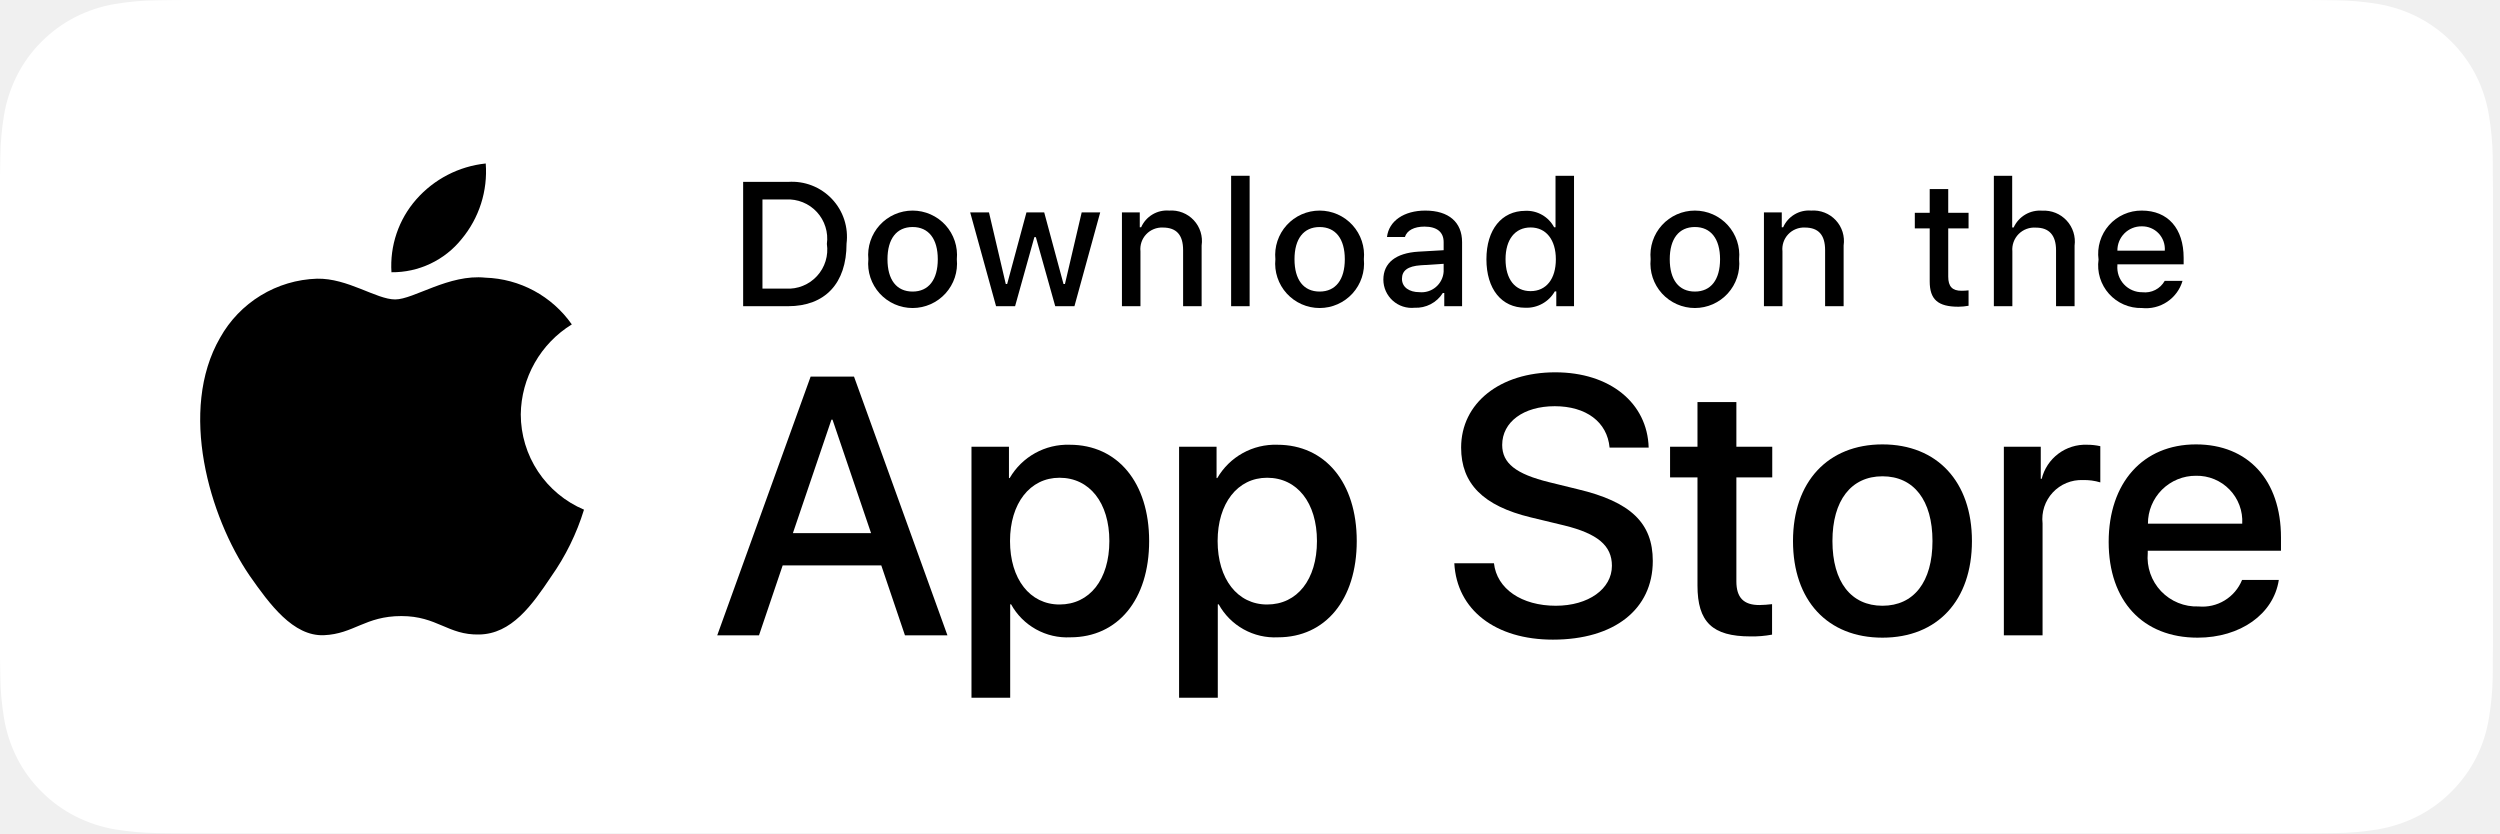
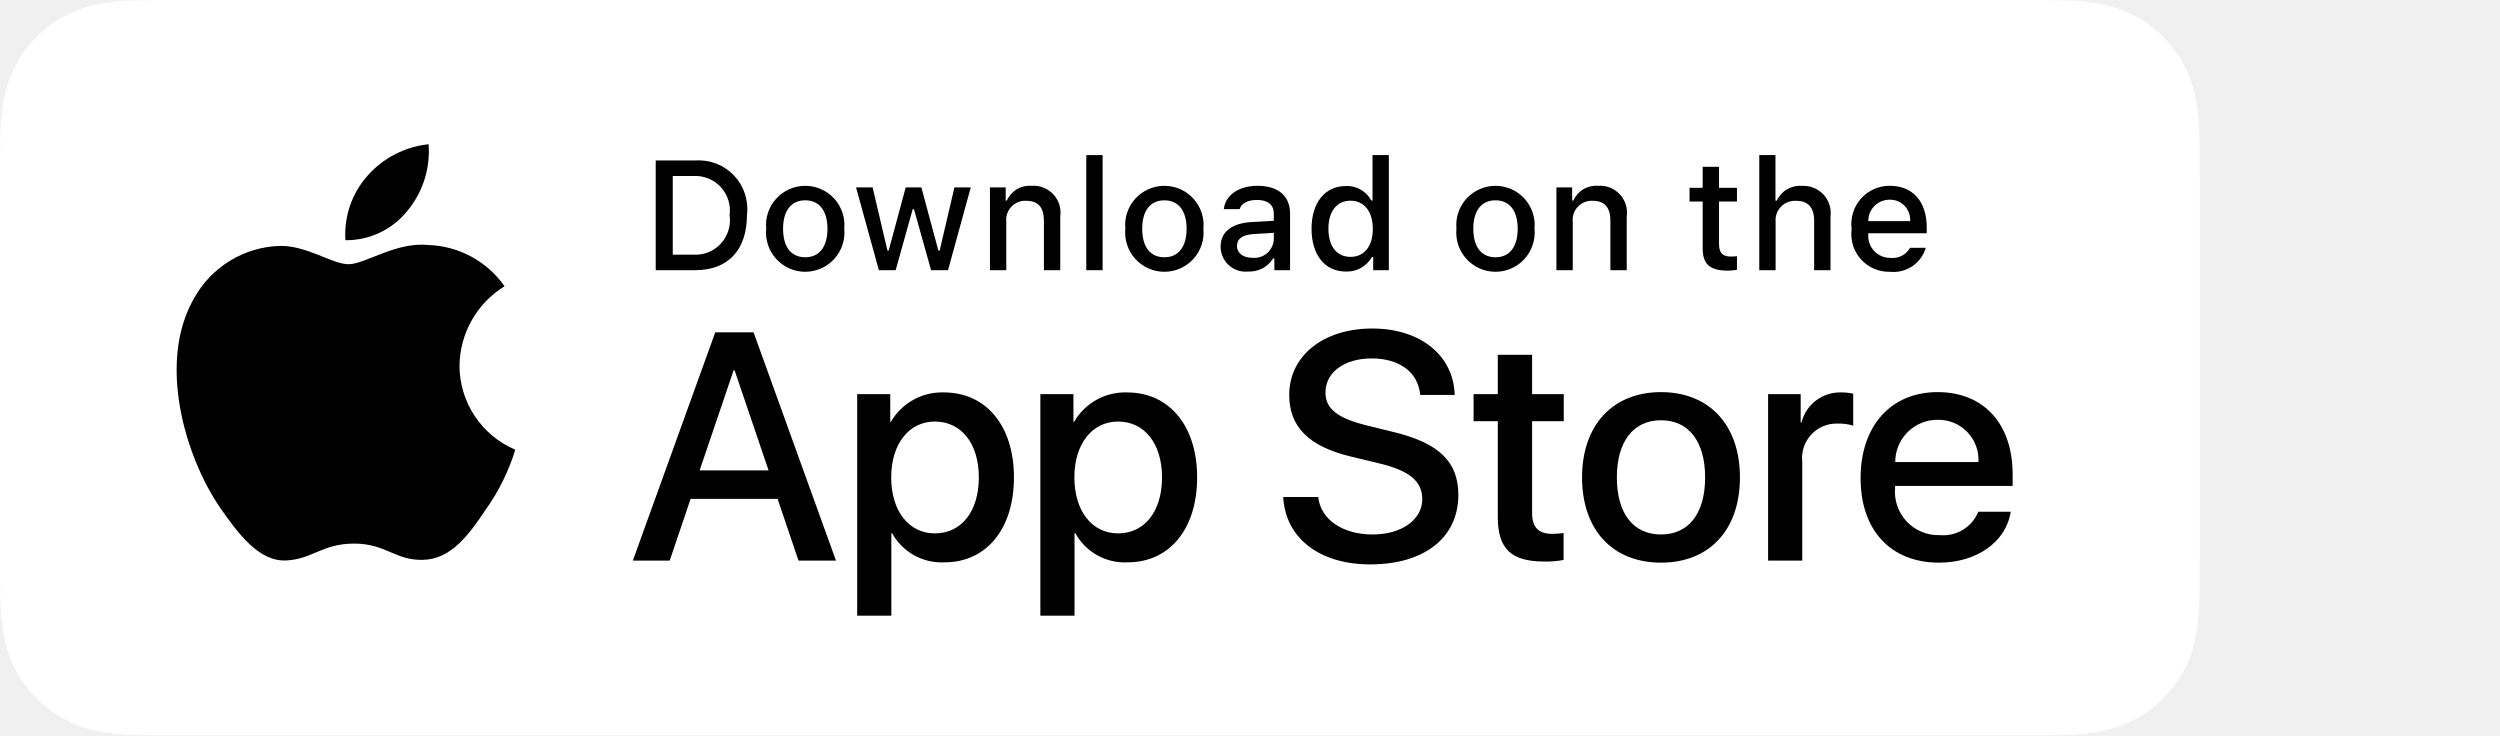
- <svg xmlns="http://www.w3.org/2000/svg" width="120" height="40" viewBox="0 0 120 40" fill="none">
+ <svg xmlns="http://www.w3.org/2000/svg" width="136" height="40" viewBox="0 0 136 40" fill="none">
  <g clip-path="url(#clip0_5_138)">
    <path d="M110.135 -0H9.535C9.168 -0 8.806 -0 8.44 0.002C8.134 0.004 7.83 0.01 7.521 0.015C6.85 0.022 6.18 0.082 5.517 0.191C4.856 0.303 4.215 0.515 3.616 0.818C3.018 1.124 2.472 1.522 1.998 1.997C1.52 2.471 1.122 3.018 0.819 3.618C0.515 4.217 0.305 4.859 0.194 5.521C0.083 6.183 0.023 6.852 0.015 7.523C0.006 7.83 0.005 8.138 0 8.444V31.558C0.005 31.869 0.006 32.17 0.015 32.48C0.023 33.151 0.083 33.821 0.194 34.482C0.304 35.145 0.515 35.787 0.819 36.387C1.122 36.985 1.52 37.53 1.998 38.001C2.471 38.478 3.017 38.876 3.616 39.18C4.215 39.484 4.855 39.697 5.517 39.81C6.18 39.919 6.85 39.978 7.521 39.987C7.83 39.994 8.134 39.998 8.44 39.998C8.806 40 9.168 40 9.535 40H110.135C110.494 40 110.859 40 111.219 39.998C111.523 39.998 111.836 39.994 112.141 39.987C112.811 39.979 113.479 39.92 114.141 39.81C114.804 39.696 115.448 39.483 116.049 39.18C116.647 38.876 117.193 38.478 117.666 38.001C118.142 37.528 118.541 36.983 118.848 36.387C119.15 35.787 119.358 35.145 119.467 34.482C119.578 33.821 119.64 33.151 119.652 32.48C119.656 32.17 119.656 31.869 119.656 31.558C119.664 31.195 119.664 30.834 119.664 30.465V9.536C119.664 9.17 119.664 8.807 119.656 8.444C119.656 8.138 119.656 7.83 119.652 7.523C119.64 6.852 119.578 6.183 119.467 5.521C119.358 4.859 119.149 4.217 118.848 3.618C118.23 2.415 117.252 1.436 116.049 0.818C115.448 0.515 114.804 0.304 114.141 0.191C113.48 0.081 112.811 0.022 112.141 0.014C111.836 0.01 111.523 0.004 111.219 0.002C110.859 -0 110.494 -0 110.135 -0V-0Z" fill="white" />
    <path d="M8.445 39.125C8.14 39.125 7.843 39.121 7.541 39.114C6.914 39.106 6.29 39.052 5.671 38.951C5.095 38.852 4.537 38.667 4.015 38.403C3.498 38.142 3.026 37.798 2.618 37.387C2.204 36.98 1.859 36.508 1.597 35.99C1.333 35.469 1.149 34.91 1.054 34.333C0.951 33.713 0.896 33.086 0.888 32.458C0.881 32.247 0.873 31.545 0.873 31.545V8.444C0.873 8.444 0.882 7.753 0.888 7.55C0.895 6.922 0.951 6.297 1.053 5.678C1.149 5.099 1.332 4.539 1.597 4.016C1.857 3.498 2.2 3.026 2.612 2.618C3.023 2.206 3.496 1.861 4.014 1.595C4.535 1.332 5.092 1.149 5.667 1.051C6.288 0.95 6.915 0.895 7.543 0.887L8.445 0.875H111.214L112.127 0.888C112.75 0.895 113.371 0.949 113.985 1.05C114.566 1.149 115.13 1.334 115.656 1.598C116.694 2.133 117.539 2.979 118.071 4.018C118.332 4.538 118.512 5.094 118.606 5.667C118.71 6.291 118.768 6.922 118.78 7.554C118.783 7.837 118.783 8.142 118.783 8.444C118.791 8.819 118.791 9.176 118.791 9.536V30.465C118.791 30.828 118.791 31.183 118.783 31.54C118.783 31.865 118.783 32.163 118.779 32.47C118.768 33.091 118.71 33.71 118.608 34.323C118.515 34.904 118.333 35.468 118.068 35.993C117.805 36.506 117.462 36.973 117.053 37.379C116.644 37.793 116.172 38.138 115.653 38.401C115.128 38.667 114.566 38.853 113.985 38.951C113.367 39.052 112.742 39.107 112.116 39.114C111.823 39.121 111.517 39.125 111.219 39.125L110.135 39.127L8.445 39.125Z" fill="white" />
    <path d="M42.302 27.14H37.568L36.432 30.496H34.427L38.91 18.078H40.993L45.477 30.496H43.438L42.302 27.14ZM38.059 25.591H41.811L39.961 20.144H39.909L38.059 25.591Z" fill="black" />
    <path d="M55.159 25.97C55.159 28.783 53.653 30.591 51.381 30.591C50.805 30.621 50.233 30.488 49.729 30.208C49.225 29.928 48.81 29.512 48.532 29.007H48.489V33.491H46.631V21.442H48.43V22.948H48.464C48.755 22.446 49.176 22.032 49.684 21.75C50.192 21.468 50.766 21.329 51.347 21.348C53.645 21.348 55.159 23.164 55.159 25.97ZM53.249 25.97C53.249 24.137 52.302 22.932 50.856 22.932C49.437 22.932 48.481 24.162 48.481 25.97C48.481 27.794 49.437 29.016 50.856 29.016C52.302 29.016 53.249 27.819 53.249 25.97H53.249Z" fill="black" />
    <path d="M65.124 25.97C65.124 28.783 63.618 30.591 61.346 30.591C60.77 30.621 60.198 30.488 59.694 30.208C59.19 29.928 58.775 29.512 58.497 29.007H58.454V33.491H56.596V21.442H58.395V22.948H58.429C58.72 22.446 59.141 22.032 59.649 21.75C60.157 21.468 60.731 21.329 61.312 21.348C63.609 21.348 65.124 23.164 65.124 25.97ZM63.214 25.97C63.214 24.137 62.267 22.932 60.821 22.932C59.401 22.932 58.446 24.162 58.446 25.97C58.446 27.794 59.401 29.016 60.821 29.016C62.267 29.016 63.214 27.819 63.214 25.97Z" fill="black" />
    <path d="M71.71 27.036C71.847 28.268 73.043 29.076 74.678 29.076C76.245 29.076 77.372 28.268 77.372 27.157C77.372 26.193 76.692 25.616 75.082 25.221L73.473 24.833C71.193 24.282 70.134 23.216 70.134 21.485C70.134 19.343 72.001 17.871 74.652 17.871C77.277 17.871 79.076 19.343 79.136 21.485H77.26C77.148 20.246 76.124 19.498 74.626 19.498C73.129 19.498 72.105 20.255 72.105 21.357C72.105 22.234 72.759 22.751 74.36 23.146L75.728 23.482C78.276 24.085 79.334 25.108 79.334 26.925C79.334 29.248 77.484 30.703 74.54 30.703C71.787 30.703 69.927 29.282 69.807 27.036L71.71 27.036Z" fill="black" />
    <path d="M83.346 19.3V21.442H85.068V22.914H83.346V27.905C83.346 28.681 83.691 29.042 84.448 29.042C84.652 29.038 84.856 29.024 85.059 28.999V30.462C84.719 30.526 84.373 30.554 84.027 30.548C82.194 30.548 81.479 29.859 81.479 28.104V22.914H80.163V21.442H81.479V19.3H83.346Z" fill="black" />
    <path d="M86.064 25.97C86.064 23.121 87.742 21.331 90.358 21.331C92.983 21.331 94.653 23.121 94.653 25.97C94.653 28.826 92.992 30.608 90.358 30.608C87.725 30.608 86.064 28.826 86.064 25.97ZM92.759 25.97C92.759 24.016 91.864 22.862 90.358 22.862C88.852 22.862 87.957 24.024 87.957 25.97C87.957 27.932 88.852 29.076 90.358 29.076C91.864 29.076 92.759 27.932 92.759 25.97H92.759Z" fill="black" />
    <path d="M96.185 21.442H97.957V22.983H98.001C98.121 22.502 98.402 22.077 98.799 21.779C99.196 21.481 99.683 21.329 100.178 21.348C100.392 21.347 100.606 21.37 100.815 21.417V23.155C100.545 23.073 100.263 23.035 99.98 23.043C99.71 23.032 99.441 23.08 99.191 23.183C98.941 23.285 98.717 23.441 98.533 23.639C98.349 23.837 98.21 24.072 98.125 24.329C98.041 24.586 98.013 24.858 98.043 25.126V30.496H96.185L96.185 21.442Z" fill="black" />
    <path d="M109.383 27.837C109.133 29.48 107.533 30.608 105.485 30.608C102.851 30.608 101.216 28.844 101.216 26.013C101.216 23.173 102.86 21.331 105.407 21.331C107.912 21.331 109.487 23.052 109.487 25.797V26.434H103.092V26.546C103.063 26.879 103.105 27.215 103.215 27.531C103.325 27.846 103.501 28.135 103.731 28.378C103.962 28.62 104.241 28.811 104.551 28.937C104.861 29.064 105.194 29.123 105.528 29.11C105.967 29.151 106.408 29.05 106.784 28.82C107.161 28.591 107.454 28.246 107.619 27.837L109.383 27.837ZM103.101 25.135H107.627C107.644 24.835 107.599 24.535 107.494 24.254C107.389 23.973 107.228 23.716 107.019 23.501C106.811 23.285 106.56 23.114 106.282 23C106.005 22.886 105.707 22.831 105.407 22.837C105.104 22.835 104.804 22.893 104.524 23.008C104.244 23.123 103.99 23.292 103.775 23.505C103.561 23.719 103.391 23.973 103.275 24.253C103.159 24.532 103.1 24.832 103.101 25.135V25.135Z" fill="black" />
    <path d="M37.826 8.731C38.216 8.703 38.607 8.762 38.971 8.903C39.335 9.045 39.663 9.265 39.932 9.549C40.2 9.832 40.403 10.172 40.524 10.543C40.645 10.915 40.683 11.308 40.634 11.696C40.634 13.602 39.603 14.698 37.826 14.698H35.671V8.731H37.826ZM36.598 13.854H37.723C38.001 13.87 38.28 13.825 38.538 13.72C38.797 13.616 39.029 13.455 39.217 13.249C39.406 13.044 39.546 12.799 39.628 12.532C39.71 12.265 39.731 11.984 39.69 11.708C39.728 11.433 39.705 11.153 39.621 10.889C39.538 10.624 39.398 10.381 39.21 10.177C39.022 9.973 38.791 9.813 38.534 9.709C38.277 9.605 38 9.559 37.723 9.574H36.598V13.854Z" fill="black" />
    <path d="M41.681 12.444C41.652 12.148 41.686 11.85 41.78 11.568C41.874 11.286 42.026 11.026 42.226 10.806C42.425 10.586 42.669 10.411 42.941 10.29C43.213 10.17 43.507 10.108 43.804 10.108C44.102 10.108 44.395 10.17 44.667 10.29C44.939 10.411 45.183 10.586 45.383 10.806C45.583 11.026 45.734 11.286 45.828 11.568C45.922 11.85 45.956 12.148 45.928 12.444C45.957 12.741 45.923 13.04 45.83 13.322C45.736 13.604 45.584 13.864 45.384 14.085C45.184 14.305 44.94 14.481 44.668 14.602C44.396 14.722 44.102 14.785 43.804 14.785C43.507 14.785 43.212 14.722 42.94 14.602C42.668 14.481 42.424 14.305 42.224 14.085C42.024 13.864 41.873 13.604 41.779 13.322C41.685 13.04 41.652 12.741 41.681 12.444ZM45.014 12.444C45.014 11.468 44.575 10.897 43.806 10.897C43.033 10.897 42.599 11.468 42.599 12.444C42.599 13.428 43.033 13.995 43.806 13.995C44.575 13.995 45.014 13.424 45.014 12.444H45.014Z" fill="black" />
    <path d="M51.573 14.698H50.651L49.721 11.381H49.65L48.724 14.698H47.811L46.569 10.195H47.471L48.277 13.631H48.344L49.27 10.195H50.122L51.048 13.631H51.118L51.921 10.195H52.81L51.573 14.698Z" fill="black" />
    <path d="M53.853 10.195H54.709V10.91H54.775C54.888 10.653 55.078 10.438 55.319 10.294C55.56 10.15 55.84 10.085 56.119 10.108C56.338 10.091 56.558 10.124 56.763 10.205C56.968 10.285 57.151 10.41 57.301 10.571C57.451 10.732 57.562 10.924 57.628 11.134C57.693 11.344 57.71 11.565 57.678 11.783V14.698H56.789V12.006C56.789 11.282 56.475 10.922 55.817 10.922C55.669 10.915 55.52 10.941 55.382 10.997C55.244 11.053 55.12 11.137 55.018 11.246C54.915 11.354 54.838 11.483 54.79 11.625C54.743 11.766 54.726 11.915 54.742 12.063V14.698H53.853L53.853 10.195Z" fill="black" />
    <path d="M59.094 8.437H59.982V14.698H59.094V8.437Z" fill="black" />
    <path d="M61.218 12.444C61.19 12.148 61.223 11.85 61.317 11.568C61.411 11.286 61.563 11.026 61.763 10.806C61.963 10.586 62.206 10.411 62.478 10.29C62.75 10.17 63.044 10.108 63.342 10.108C63.639 10.108 63.933 10.17 64.205 10.29C64.477 10.411 64.72 10.586 64.92 10.806C65.12 11.026 65.272 11.286 65.366 11.568C65.46 11.85 65.494 12.148 65.465 12.444C65.494 12.741 65.461 13.04 65.367 13.322C65.273 13.605 65.122 13.864 64.922 14.085C64.722 14.305 64.478 14.481 64.206 14.602C63.934 14.723 63.639 14.785 63.342 14.785C63.044 14.785 62.75 14.723 62.477 14.602C62.205 14.481 61.961 14.305 61.761 14.085C61.561 13.864 61.41 13.605 61.316 13.322C61.222 13.04 61.189 12.741 61.218 12.444ZM64.551 12.444C64.551 11.468 64.112 10.898 63.343 10.898C62.57 10.898 62.136 11.468 62.136 12.444C62.136 13.428 62.57 13.995 63.343 13.995C64.112 13.995 64.551 13.424 64.551 12.444H64.551Z" fill="black" />
    <path d="M66.401 13.424C66.401 12.614 67.004 12.146 68.076 12.08L69.295 12.01V11.621C69.295 11.146 68.981 10.877 68.374 10.877C67.877 10.877 67.534 11.059 67.435 11.377H66.575C66.665 10.604 67.393 10.108 68.415 10.108C69.543 10.108 70.18 10.67 70.18 11.621V14.698H69.325V14.065H69.254C69.112 14.292 68.911 14.477 68.674 14.601C68.436 14.725 68.17 14.784 67.902 14.772C67.713 14.792 67.522 14.771 67.341 14.713C67.16 14.654 66.994 14.558 66.852 14.431C66.711 14.304 66.598 14.149 66.52 13.976C66.442 13.802 66.402 13.614 66.401 13.424ZM69.295 13.04V12.663L68.196 12.733C67.576 12.775 67.294 12.986 67.294 13.383C67.294 13.788 67.646 14.024 68.129 14.024C68.271 14.038 68.414 14.024 68.55 13.982C68.686 13.94 68.812 13.871 68.921 13.779C69.03 13.687 69.119 13.574 69.183 13.447C69.248 13.32 69.286 13.182 69.295 13.04Z" fill="black" />
    <path d="M71.348 12.444C71.348 11.021 72.08 10.12 73.217 10.12C73.499 10.107 73.778 10.175 74.022 10.315C74.267 10.454 74.467 10.661 74.598 10.91H74.665V8.437H75.553V14.698H74.702V13.986H74.631C74.49 14.234 74.283 14.438 74.034 14.576C73.785 14.715 73.502 14.783 73.217 14.772C72.072 14.772 71.348 13.871 71.348 12.444ZM72.266 12.444C72.266 13.399 72.716 13.974 73.469 13.974C74.218 13.974 74.681 13.391 74.681 12.448C74.681 11.51 74.213 10.918 73.469 10.918C72.721 10.918 72.266 11.497 72.266 12.444H72.266Z" fill="black" />
    <path d="M79.23 12.444C79.202 12.148 79.236 11.85 79.329 11.568C79.423 11.286 79.575 11.026 79.775 10.806C79.975 10.586 80.219 10.411 80.49 10.29C80.762 10.17 81.056 10.108 81.353 10.108C81.651 10.108 81.945 10.17 82.217 10.29C82.489 10.411 82.732 10.586 82.932 10.806C83.132 11.026 83.284 11.286 83.378 11.568C83.472 11.85 83.505 12.148 83.477 12.444C83.506 12.741 83.472 13.04 83.379 13.322C83.285 13.604 83.134 13.864 82.934 14.085C82.734 14.305 82.49 14.481 82.218 14.602C81.945 14.722 81.651 14.785 81.353 14.785C81.056 14.785 80.762 14.722 80.49 14.602C80.217 14.481 79.973 14.305 79.773 14.085C79.573 13.864 79.422 13.604 79.328 13.322C79.235 13.04 79.201 12.741 79.23 12.444ZM82.563 12.444C82.563 11.468 82.124 10.897 81.355 10.897C80.582 10.897 80.148 11.468 80.148 12.444C80.148 13.428 80.583 13.995 81.355 13.995C82.124 13.995 82.563 13.424 82.563 12.444Z" fill="black" />
    <path d="M84.669 10.195H85.525V10.91H85.591C85.704 10.653 85.894 10.438 86.135 10.294C86.376 10.15 86.656 10.085 86.935 10.108C87.154 10.091 87.374 10.124 87.579 10.205C87.783 10.285 87.967 10.41 88.117 10.571C88.267 10.732 88.378 10.924 88.444 11.134C88.509 11.344 88.526 11.565 88.494 11.783V14.698H87.605V12.006C87.605 11.282 87.291 10.922 86.633 10.922C86.485 10.915 86.336 10.941 86.198 10.997C86.06 11.053 85.936 11.137 85.834 11.246C85.731 11.354 85.654 11.483 85.606 11.625C85.559 11.766 85.542 11.915 85.558 12.063V14.698H84.669V10.195Z" fill="black" />
    <path d="M93.515 9.074V10.215H94.491V10.964H93.515V13.279C93.515 13.751 93.71 13.957 94.152 13.957C94.265 13.957 94.378 13.95 94.491 13.937V14.677C94.331 14.706 94.169 14.721 94.007 14.723C93.019 14.723 92.626 14.375 92.626 13.507V10.964H91.911V10.215H92.626V9.074H93.515Z" fill="black" />
    <path d="M95.705 8.437H96.585V10.918H96.656C96.774 10.659 96.969 10.443 97.215 10.298C97.46 10.154 97.745 10.089 98.029 10.112C98.247 10.1 98.465 10.136 98.667 10.218C98.869 10.3 99.051 10.426 99.199 10.586C99.347 10.747 99.458 10.938 99.524 11.146C99.59 11.354 99.609 11.574 99.58 11.79V14.698H98.69V12.01C98.69 11.29 98.355 10.926 97.727 10.926C97.574 10.914 97.421 10.935 97.277 10.988C97.133 11.041 97.003 11.125 96.895 11.233C96.787 11.342 96.704 11.473 96.652 11.617C96.6 11.761 96.58 11.915 96.593 12.068V14.698H95.705L95.705 8.437Z" fill="black" />
    <path d="M104.761 13.482C104.641 13.893 104.379 14.249 104.022 14.488C103.666 14.726 103.236 14.831 102.81 14.785C102.513 14.793 102.219 14.736 101.946 14.618C101.674 14.501 101.43 14.325 101.232 14.104C101.034 13.883 100.887 13.621 100.8 13.338C100.713 13.054 100.689 12.755 100.73 12.46C100.69 12.166 100.715 11.866 100.801 11.581C100.888 11.296 101.034 11.034 101.231 10.81C101.428 10.587 101.671 10.409 101.942 10.288C102.214 10.167 102.509 10.105 102.806 10.108C104.059 10.108 104.815 10.964 104.815 12.378V12.688H101.635V12.738C101.621 12.903 101.642 13.069 101.696 13.226C101.75 13.383 101.837 13.527 101.95 13.648C102.062 13.77 102.2 13.866 102.352 13.931C102.504 13.997 102.669 14.03 102.834 14.028C103.047 14.053 103.262 14.015 103.453 13.918C103.644 13.821 103.801 13.669 103.906 13.482L104.761 13.482ZM101.635 12.031H103.91C103.921 11.88 103.9 11.728 103.849 11.585C103.798 11.443 103.718 11.312 103.614 11.202C103.509 11.092 103.383 11.005 103.243 10.947C103.103 10.889 102.953 10.861 102.801 10.864C102.648 10.862 102.495 10.891 102.353 10.949C102.21 11.007 102.081 11.093 101.972 11.202C101.864 11.31 101.778 11.44 101.72 11.582C101.662 11.725 101.633 11.877 101.635 12.031H101.635Z" fill="black" />
    <path d="M24.997 19.889C25.008 19.021 25.238 18.171 25.667 17.416C26.095 16.661 26.708 16.026 27.447 15.572C26.977 14.901 26.358 14.349 25.637 13.959C24.917 13.57 24.115 13.354 23.297 13.328C21.55 13.145 19.858 14.373 18.968 14.373C18.061 14.373 16.691 13.346 15.215 13.377C14.261 13.407 13.331 13.685 12.516 14.182C11.701 14.679 11.028 15.379 10.564 16.213C8.553 19.695 10.053 24.813 11.979 27.627C12.943 29.006 14.07 30.545 15.544 30.49C16.986 30.43 17.525 29.571 19.266 29.571C20.991 29.571 21.496 30.49 23 30.456C24.548 30.43 25.523 29.071 26.453 27.68C27.146 26.698 27.679 25.613 28.032 24.464C27.133 24.084 26.366 23.447 25.826 22.634C25.286 21.82 24.998 20.866 24.997 19.889Z" fill="black" />
    <path d="M22.156 11.477C23 10.464 23.416 9.162 23.315 7.847C22.026 7.982 20.835 8.599 19.979 9.573C19.561 10.049 19.241 10.602 19.037 11.202C18.833 11.802 18.749 12.436 18.79 13.068C19.435 13.075 20.073 12.935 20.656 12.659C21.239 12.384 21.752 11.979 22.156 11.477Z" fill="black" />
  </g>
  <defs>
    <clipPath id="clip0_5_138">
-       <rect width="119.664" height="40" fill="white" />
+       <rect width="136" height="40" fill="white" />
    </clipPath>
  </defs>
</svg>
